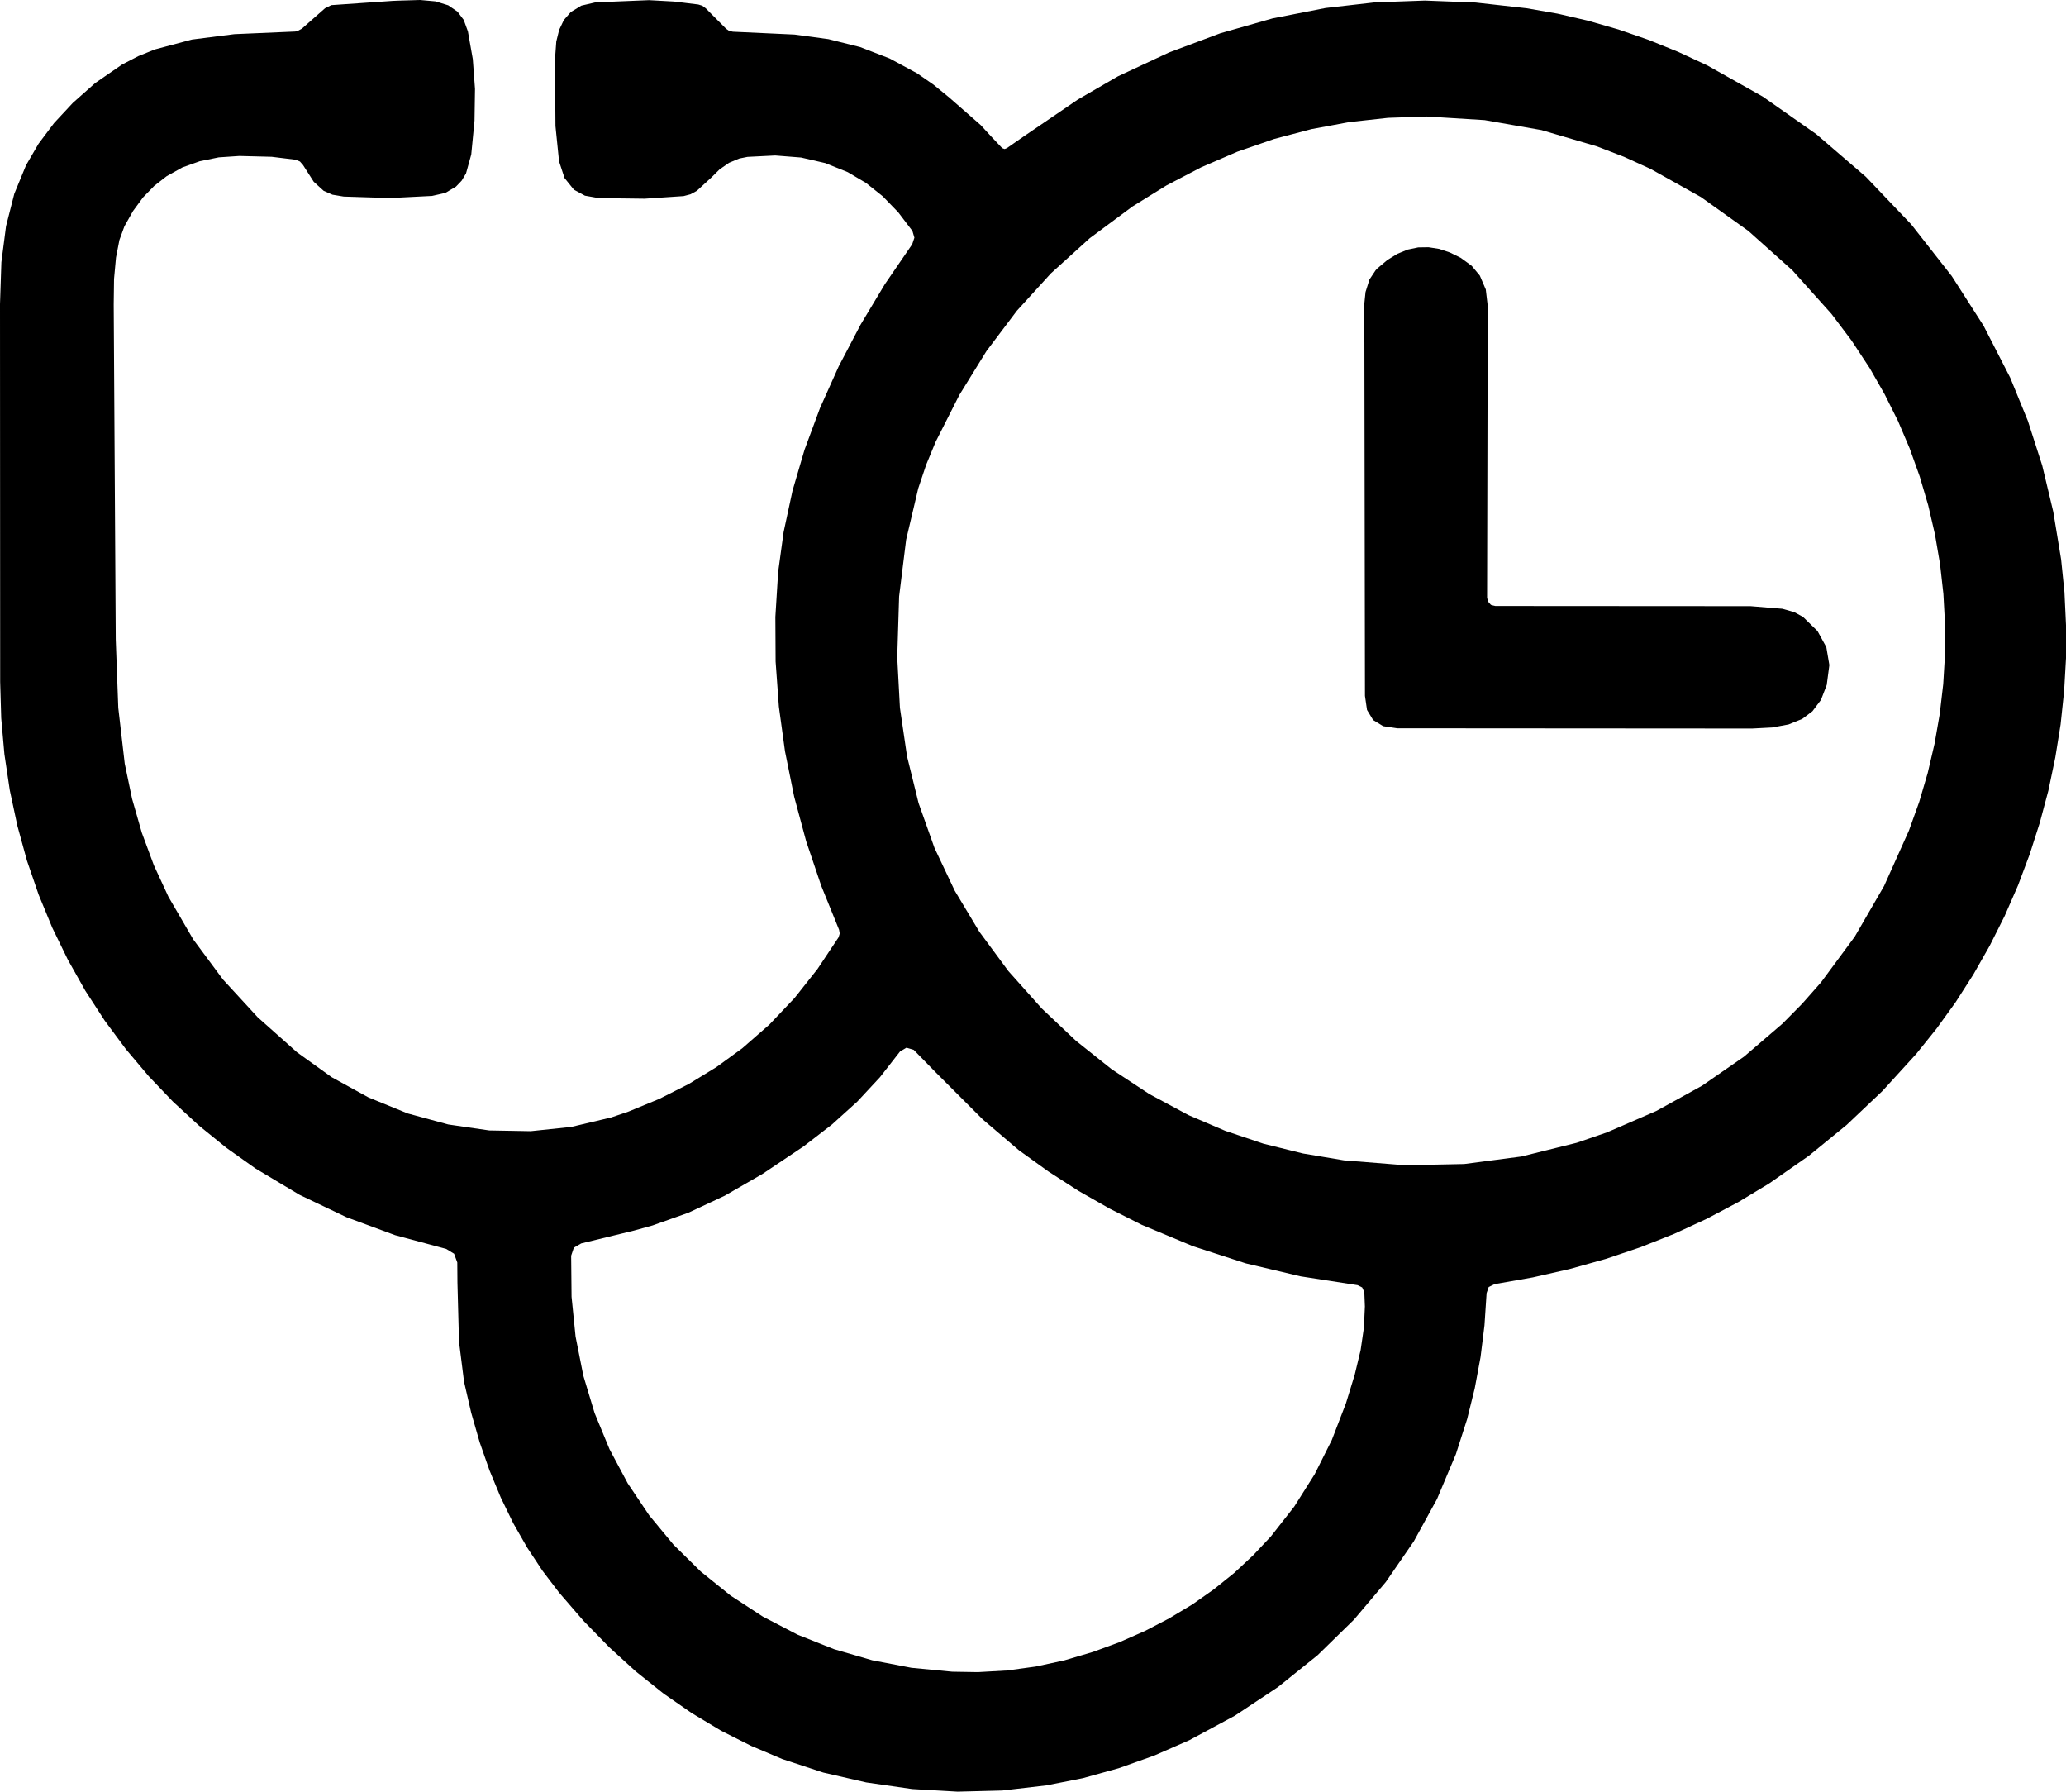
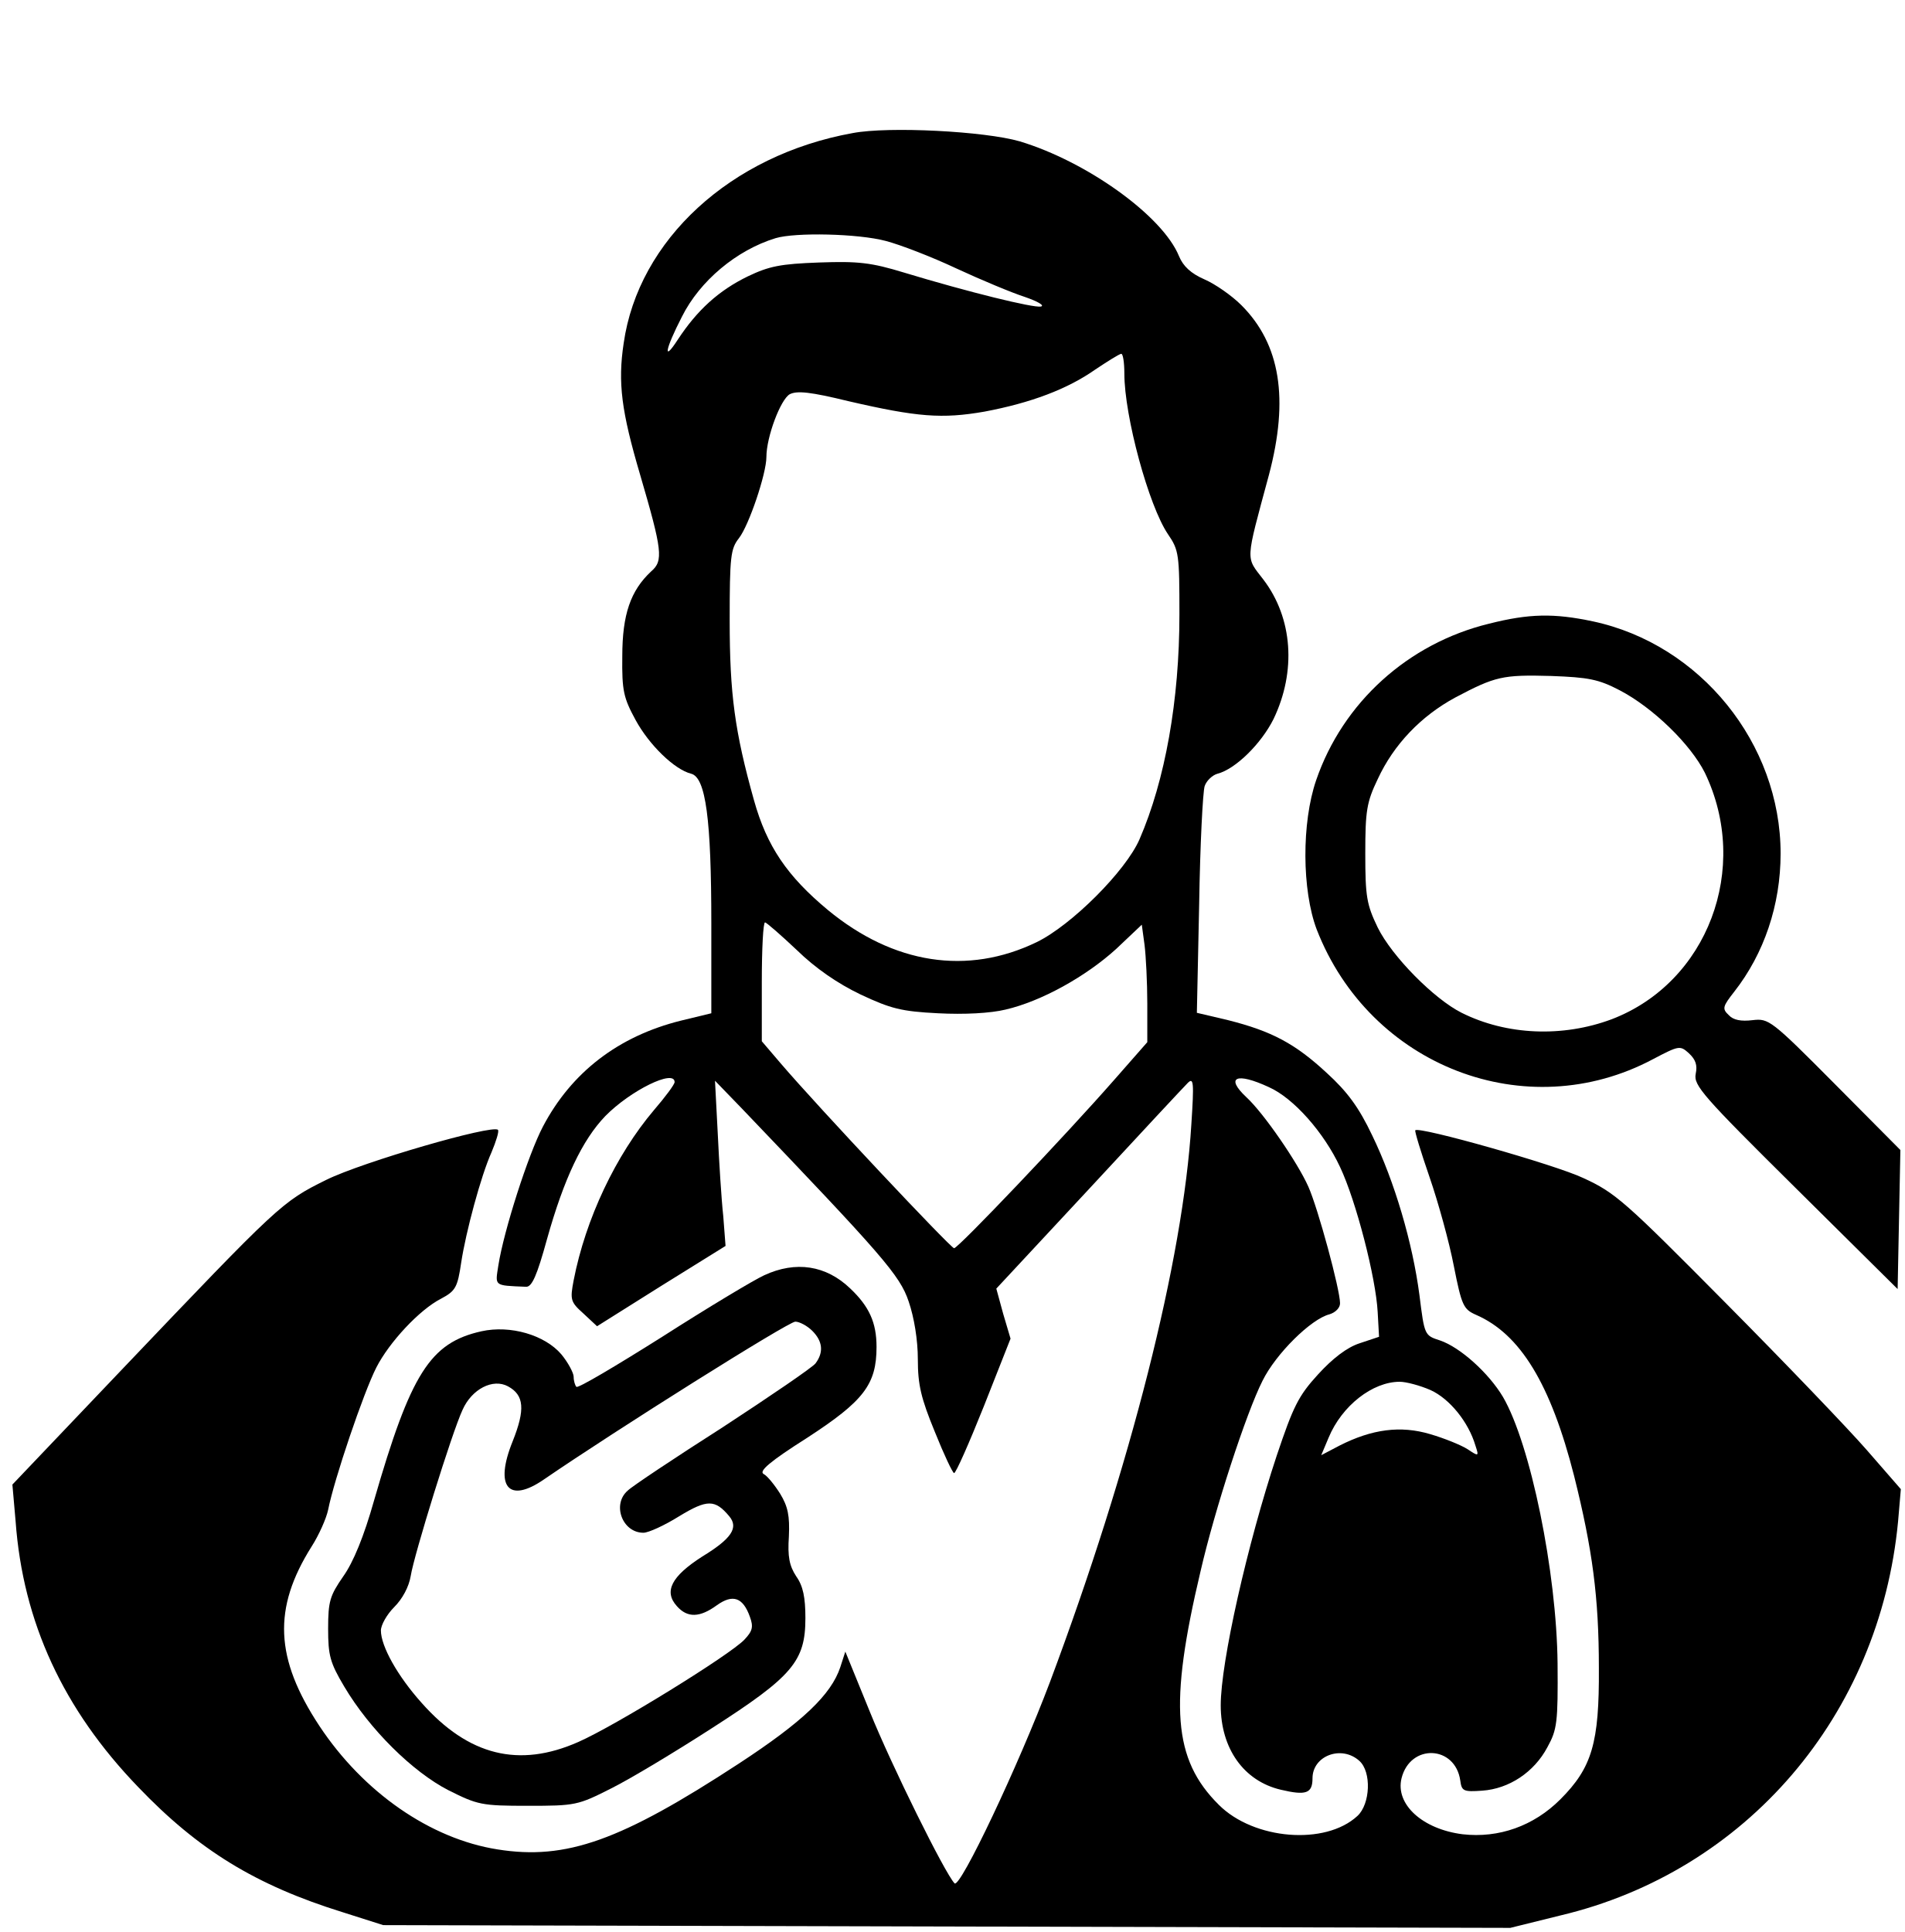
- <svg xmlns="http://www.w3.org/2000/svg" id="uuid-4b4e45b1-9531-4443-b616-578683549079" viewBox="0 0 252.92 219.29">
-   <g id="uuid-99ac0d2b-4154-4e34-a460-ed32e7415cd5">
-     <path d="M123.25,18.14l2.04-1.42,6.68-4.55,4.89-2.83,6.23-2.91,6.31-2.36,6.39-1.82,6.48-1.27h0l6.05-.69,6.12-.22,6.19.24,6.26.7,3.78.66,3.72.86,3.75,1.08,3.68,1.27,3.63,1.47,3.55,1.65,6.81,3.83,6.54,4.59,6.07,5.22,5.55,5.82,4.97,6.34,3.89,6.07,3.26,6.36h0l2.16,5.28,1.76,5.47,1.35,5.65.96,5.83.41,4.01.19,4.04v4.04s-.23,4.03-.23,4.03l-.43,4.08-.65,4.05-.84,4.02-1.06,3.97-1.24,3.87-1.43,3.81-1.63,3.73-1.83,3.64-2,3.52-2.19,3.42-2.32,3.21-2.49,3.1-4.13,4.53-4.38,4.15-4.62,3.77-4.87,3.4h0l-3.74,2.26-3.87,2.05-4,1.85-4.13,1.64-4.27,1.44-4.4,1.23-4.53,1.03-4.66.82-.73.35-.26.75-.26,3.95-.48,3.88-.71,3.82-.93,3.76h0l-1.38,4.3-2.31,5.49-2.84,5.18-3.43,4.98-3.9,4.61-4.44,4.34-4.85,3.9-5.27,3.5-5.59,3.01-4.29,1.88-4.35,1.55-4.4,1.22-4.45.88h0l-5.41.63-5.47.14-5.56-.32-5.63-.81-5.26-1.21-5.01-1.65-3.81-1.61-3.67-1.85-3.6-2.16-3.45-2.39-3.4-2.71-3.24-2.95-3.16-3.24-3-3.47-2.03-2.67-1.87-2.83-1.71-2.99-1.53-3.15-1.37-3.3-1.21-3.46-1.04-3.62-.87-3.77-.62-4.93-.19-7.19-.02-2.49-.39-1.07-.97-.59-6.25-1.68-5.96-2.2-5.74-2.74-5.4-3.23-3.55-2.52-3.36-2.72-3.17-2.92-2.97-3.11-2.81-3.33-2.59-3.49-2.37-3.65-2.14-3.8-1.91-3.92-1.67-4.05-1.43-4.16-1.17-4.26-.93-4.35-.66-4.42-.39-4.4-.13-4.45-.02-46.24.17-5.13.57-4.41,1.01-3.96,1.44-3.5,1.53-2.63,1.9-2.53,2.3-2.47,2.74-2.43,3.28-2.26,1.99-1.03,2.03-.82,4.54-1.21,5.19-.66,7.43-.32.26-.04.56-.3,2.85-2.51.77-.38,7.5-.52.69-.03,2.68-.08,1.89.17,1.55.48,1.14.78.76,1.01.51,1.4.6,3.39.27,3.65-.06,3.89-.4,4.14-.64,2.31-.54.9-.69.72h0l-1.3.77-1.63.37-5.13.26-5.68-.18-1.38-.23-1.07-.47-1.22-1.11-1.3-2.03-.02-.03-.37-.42-.52-.22-2.94-.36-3.96-.1-2.52.17-2.32.47-2.13.76-1.92,1.07h0l-1.53,1.19-1.37,1.41-1.22,1.66-1.06,1.88-.61,1.67-.42,2.16-.24,2.62-.04,3.11.25,41,.31,8.38.79,6.83.9,4.3,1.19,4.15,1.48,3.99,1.78,3.85h0l3.04,5.22,3.64,4.91,4.24,4.61,4.83,4.3,4.23,3.04,4.51,2.48,4.8,1.96,4.97,1.35,5.02.73,5.07.09,4.96-.52,4.89-1.16,2.1-.71,3.81-1.57,3.62-1.83,3.35-2.05,3.16-2.3,3.32-2.9,3.09-3.26,2.8-3.54,2.59-3.89.14-.46-.08-.46-2.18-5.37-1.85-5.47-1.47-5.46-1.12-5.54-.75-5.47-.4-5.52-.03-5.46.34-5.49.67-4.9,1.09-5.06,1.47-5.01,1.9-5.12,2.28-5.08,2.68-5.11,2.97-4.95,3.35-4.89.27-.81-.24-.82-1.74-2.29-1.9-1.96-2.06-1.64-2.22-1.31h0l-2.75-1.11-2.96-.68-3.17-.25-3.39.17-1,.2h0l-1.25.52-1.17.81-1,.99-1.79,1.64-.77.42-.84.22-4.77.32-5.61-.07-1.7-.3-1.35-.73h0l-1.15-1.43-.67-2.04-.44-4.32-.05-6.69.02-1.88.13-1.78.35-1.42.57-1.2.85-.98,1.3-.79,1.73-.4,6.55-.27,3.08.17,2.95.36.49.15.42.31,2.51,2.52.38.26.44.09,7.56.35,4.14.56,3.88.97,3.62,1.4,3.35,1.81h0l2.02,1.4,1.92,1.57,3.85,3.37,1.23,1.34,1.4,1.48.29.11.27-.1ZM138.64,25.27l-5.24,3.89-4.75,4.3-4.16,4.57-3.72,4.93-3.33,5.39-2.9,5.73-1.16,2.81-.97,2.89-1.48,6.28-.86,6.94-.23,7.47.33,6.16.87,5.94,1.41,5.72,1.95,5.49h0l2.48,5.24,3.02,5.03,3.55,4.81,4.09,4.58,4.17,3.94,4.38,3.49,4.6,3.03,4.82,2.59h0l4.49,1.92,4.67,1.57,4.84,1.2,5.01.84,7.48.6,7.24-.15,7.01-.92,6.77-1.68,3.7-1.27,6.04-2.62,5.6-3.09,5.14-3.56,4.7-4.03h0l2.42-2.45,2.29-2.59,4.15-5.62,3.59-6.2,3.04-6.78,1.26-3.51,1.04-3.54.84-3.59.63-3.61.43-3.68.22-3.68v-3.68s-.2-3.68-.2-3.68l-.41-3.65-.62-3.62-.83-3.58-1.04-3.53-1.23-3.43-1.43-3.36-1.64-3.28-1.83-3.2-2.22-3.37-2.45-3.25-4.79-5.34-5.38-4.81-5.81-4.15-6.15-3.44-3.25-1.48-3.32-1.28-6.8-2-6.96-1.22-7.07-.44-4.75.16-4.74.52-4.63.86-4.58,1.21-4.51,1.56-4.43,1.91-4.25,2.22-4.15,2.57ZM98.39,140.3l-5.04,3.38-4.63,2.67-4.44,2.08-4.4,1.56-2.28.63-6.45,1.57-.9.52-.33.98.05,5.03.49,4.86.95,4.79,1.38,4.58,1.83,4.43,2.23,4.18,2.62,3.9,2.98,3.6,3.33,3.28,3.66,2.95,3.96,2.58,4.25,2.21,4.45,1.77,4.68,1.36,4.8.92,5,.48,3.14.05h0l3.54-.2,3.52-.48,3.52-.76,3.52-1.04,3.24-1.19,3.11-1.37,2.96-1.54,2.83-1.7,2.63-1.85,2.49-2,2.33-2.17,2.18-2.32,2.85-3.64,2.5-3.96,2.1-4.19,1.73-4.49,1.08-3.52.72-3,.4-2.74.12-2.59-.07-1.76-.26-.57-.56-.28-6.97-1.08-6.72-1.59-6.49-2.11-6.25-2.61-3.91-1.97-3.81-2.17-3.71-2.39-3.61-2.6-4.39-3.74-5.86-5.86-2.56-2.62-.07-.07-.88-.26-.79.47-2.45,3.14-2.78,2.99-3.11,2.81-3.45,2.66Z" fill="#000" stroke-width="0" />
-     <path d="M182.49,74l.1.06.47.11,31.25.02,3.89.32,1.47.42,1.06.58,1.77,1.73,1.08,1.97h0l.37,2.19-.32,2.43-.71,1.84-1.04,1.38-1.25.94-1.68.68-1.99.37-2.46.13-43.45-.03-1.72-.26-1.23-.75h0l-.75-1.24-.25-1.72-.07-43.22-.03-1.76-.02-2.62.19-1.83.48-1.53.76-1.14.21-.22,1.21-1.02,1.23-.76,1.26-.52,1.3-.27h0l1.26-.02,1.29.2,1.32.44,1.34.66,1.34.98.99,1.19h0l.73,1.7.24,2.02-.08,35.7.12.48.32.37Z" fill="#000" stroke-width="0" />
+ <svg xmlns="http://www.w3.org/2000/svg" version="1.0" width="415pt" height="421pt" viewBox="0 0 415 421" preserveAspectRatio="xMidYMid meet">
+   <g transform="translate(0,421) scale(0.1,-0.1)" fill="#000000" stroke="none">
+     <path d="M1858 3920 c-266 -48 -467 -233 -499 -458 -13 -86 -5 -148 36 -287 48 -164 51 -187 24 -210 -45 -42 -63 -94 -63 -185 -1 -76 3 -91 29 -139 30 -55 85 -108 121 -117 32 -8 44 -100 44 -326 l0 -196 -66 -16 c-137 -34 -239 -113 -301 -231 -32 -61 -85 -226 -97 -302 -7 -46 -11 -44 60 -47 13 -1 24 24 46 104 37 132 77 216 127 268 55 56 151 103 151 74 0 -5 -20 -32 -45 -61 -83 -98 -149 -237 -175 -371 -8 -42 -7 -47 21 -72 l30 -28 140 88 140 87 -5 65 c-4 36 -9 117 -12 180 l-6 115 59 -61 c306 -320 344 -363 363 -420 12 -35 20 -84 20 -126 0 -56 7 -85 37 -158 20 -50 39 -90 42 -90 4 0 33 66 65 146 l58 147 -16 54 -15 55 201 216 c111 120 208 224 216 232 13 13 14 2 8 -90 -18 -295 -132 -745 -308 -1215 -69 -183 -196 -451 -208 -439 -21 22 -137 256 -185 375 l-53 130 -11 -34 c-20 -60 -82 -119 -221 -210 -257 -168 -376 -211 -526 -187 -146 23 -292 124 -388 269 -97 147 -102 256 -17 391 16 25 32 61 36 80 13 66 77 255 105 310 28 55 94 126 141 150 32 17 36 25 44 79 10 66 43 189 66 240 10 24 17 46 14 49 -12 12 -295 -70 -374 -109 -97 -48 -102 -53 -446 -414 l-238 -250 7 -80 c16 -220 104 -410 267 -579 131 -137 256 -214 446 -273 l88 -28 1228 -3 1228 -3 109 27 c405 96 696 436 736 859 l6 70 -74 85 c-41 47 -180 192 -309 322 -218 220 -239 239 -309 271 -61 29 -358 113 -366 104 -2 -1 12 -47 31 -102 19 -55 43 -142 53 -194 17 -86 21 -94 48 -106 97 -42 163 -151 214 -351 40 -160 54 -264 54 -419 1 -163 -15 -217 -84 -286 -58 -58 -134 -85 -213 -76 -87 11 -147 65 -133 122 19 76 117 72 128 -5 3 -23 7 -25 48 -22 58 4 113 40 142 95 21 38 23 54 22 182 -2 200 -59 478 -119 581 -31 52 -93 108 -137 123 -34 11 -34 11 -45 99 -15 114 -54 247 -103 348 -29 61 -54 95 -99 136 -69 64 -120 91 -215 115 l-68 16 5 236 c2 130 8 246 12 258 4 12 17 24 28 27 39 10 95 65 122 119 50 104 42 220 -22 304 -39 51 -40 35 12 228 44 166 25 285 -60 370 -21 21 -57 46 -80 56 -30 13 -47 29 -56 51 -36 88 -201 206 -347 250 -76 22 -285 33 -364 18z m72 -235 c31 -8 101 -35 154 -60 54 -25 121 -53 149 -62 29 -10 44 -19 35 -21 -17 -3 -156 31 -298 74 -72 22 -100 25 -185 22 -84 -3 -109 -8 -155 -30 -64 -31 -111 -74 -153 -138 -33 -51 -28 -22 9 50 39 78 119 145 204 171 43 13 180 10 240 -6z m520 -289 c0 -93 53 -288 95 -350 24 -35 25 -44 25 -175 0 -187 -31 -361 -87 -490 -30 -69 -148 -187 -224 -224 -151 -73 -312 -48 -455 70 -89 74 -133 139 -161 239 -42 150 -53 232 -53 392 0 139 2 156 20 179 22 28 60 141 60 177 0 44 31 126 51 137 16 8 45 5 127 -15 151 -35 205 -39 297 -23 101 19 181 49 242 92 27 18 51 33 56 34 4 1 7 -19 7 -43z m-714 -1256 c41 -40 89 -73 139 -97 66 -31 89 -37 169 -41 57 -3 114 0 147 8 78 18 175 72 241 132 l56 53 6 -44 c3 -24 6 -82 6 -128 l0 -84 -72 -82 c-106 -121 -340 -367 -349 -367 -7 0 -296 307 -378 403 l-41 48 0 130 c0 71 3 129 7 129 3 0 34 -27 69 -60z m1029 -299 c54 -24 120 -99 155 -174 35 -74 78 -241 82 -316 l3 -54 -42 -14 c-28 -9 -59 -33 -91 -68 -43 -47 -54 -70 -90 -177 -64 -193 -122 -450 -122 -544 0 -94 50 -165 131 -184 55 -13 69 -8 69 25 0 49 63 73 102 38 27 -24 24 -94 -4 -120 -70 -65 -226 -52 -302 24 -100 99 -109 218 -40 509 31 135 100 346 135 415 29 59 106 135 146 145 13 4 23 14 23 24 0 30 -48 207 -69 254 -23 52 -97 160 -135 195 -47 44 -22 55 49 22z m352 -660 c42 -19 83 -70 98 -121 8 -24 7 -24 -17 -8 -14 9 -51 24 -82 33 -64 19 -126 11 -197 -25 l-40 -21 16 38 c29 70 96 122 155 122 14 0 44 -8 67 -18z" />
+     <path d="M3245 2851 c-177 -43 -319 -172 -377 -341 -32 -93 -31 -240 1 -325 116 -299 457 -430 733 -283 57 30 59 30 78 13 15 -14 19 -26 15 -45 -5 -25 15 -48 217 -248 l223 -221 3 152 3 151 -143 144 c-139 140 -144 143 -179 139 -25 -3 -42 0 -52 11 -15 14 -13 19 12 51 65 83 101 189 101 301 0 240 -175 456 -409 506 -85 18 -139 17 -226 -5z m284 -145 c73 -38 155 -118 186 -180 100 -208 6 -457 -203 -537 -107 -40 -229 -35 -327 14 -60 30 -152 123 -183 186 -24 50 -27 67 -27 161 0 93 3 112 27 162 35 76 95 138 169 178 87 46 103 50 209 47 81 -3 103 -7 149 -31z" />
+     <path d="M1665 1431 c-22 -10 -122 -70 -222 -134 -100 -63 -184 -113 -187 -109 -3 3 -6 13 -6 22 0 8 -12 31 -27 49 -36 42 -111 64 -174 50 -112 -25 -154 -92 -234 -369 -22 -78 -45 -134 -67 -165 -29 -42 -33 -54 -33 -114 0 -58 4 -74 35 -126 55 -93 149 -186 227 -226 64 -32 72 -34 173 -34 104 0 109 1 182 38 42 21 140 80 219 131 176 113 204 146 204 240 0 45 -5 70 -20 91 -15 23 -19 43 -16 87 2 45 -2 65 -19 93 -12 19 -28 39 -36 43 -11 6 13 27 95 79 123 80 151 116 151 198 0 53 -16 88 -57 127 -53 51 -119 61 -188 29z m105 -121 c23 -23 25 -47 7 -71 -7 -9 -98 -71 -202 -139 -105 -67 -198 -129 -207 -138 -35 -30 -12 -92 34 -92 11 0 46 16 78 36 61 37 78 37 109 0 21 -25 5 -49 -59 -88 -67 -43 -84 -76 -55 -108 23 -26 50 -25 87 2 35 25 57 17 72 -25 8 -22 6 -31 -12 -50 -31 -33 -282 -188 -362 -223 -129 -57 -239 -30 -341 85 -53 59 -89 124 -89 158 0 12 13 35 29 51 18 18 32 44 36 68 7 45 90 313 113 362 20 45 66 69 99 51 35 -19 38 -50 10 -120 -40 -99 -9 -136 68 -83 159 109 533 344 548 344 9 0 26 -9 37 -20z" />
  </g>
</svg>
